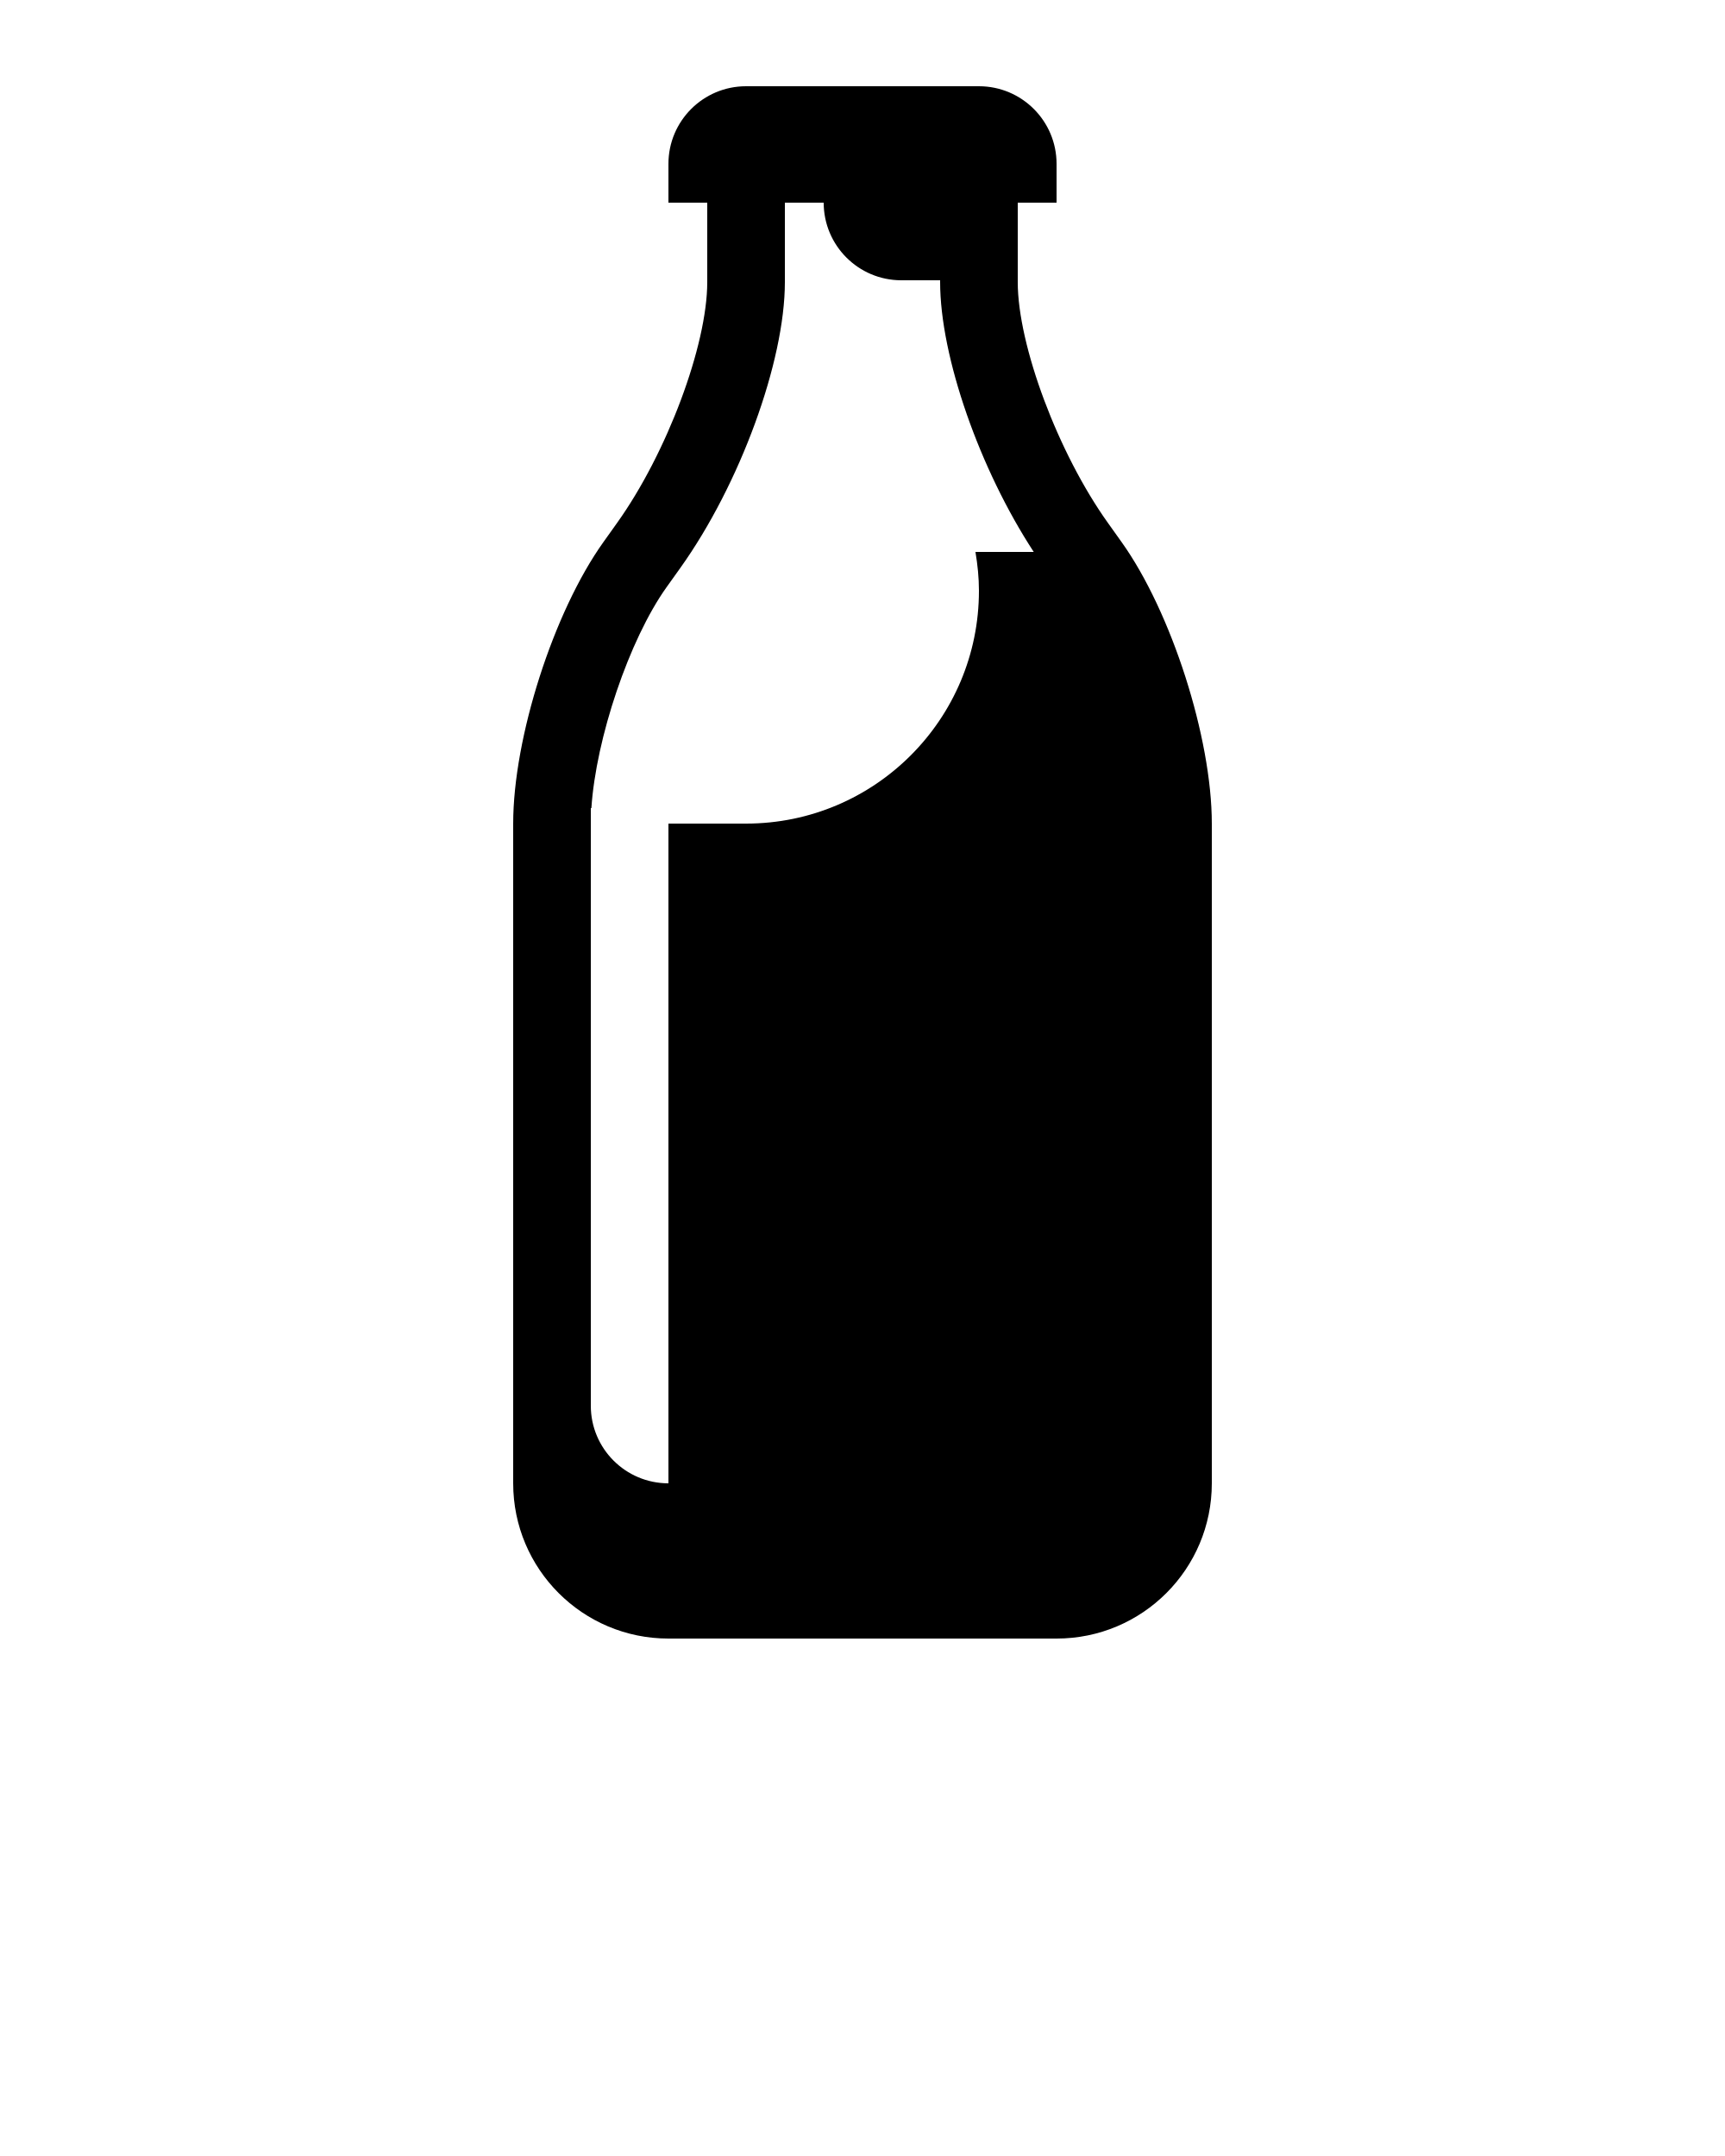
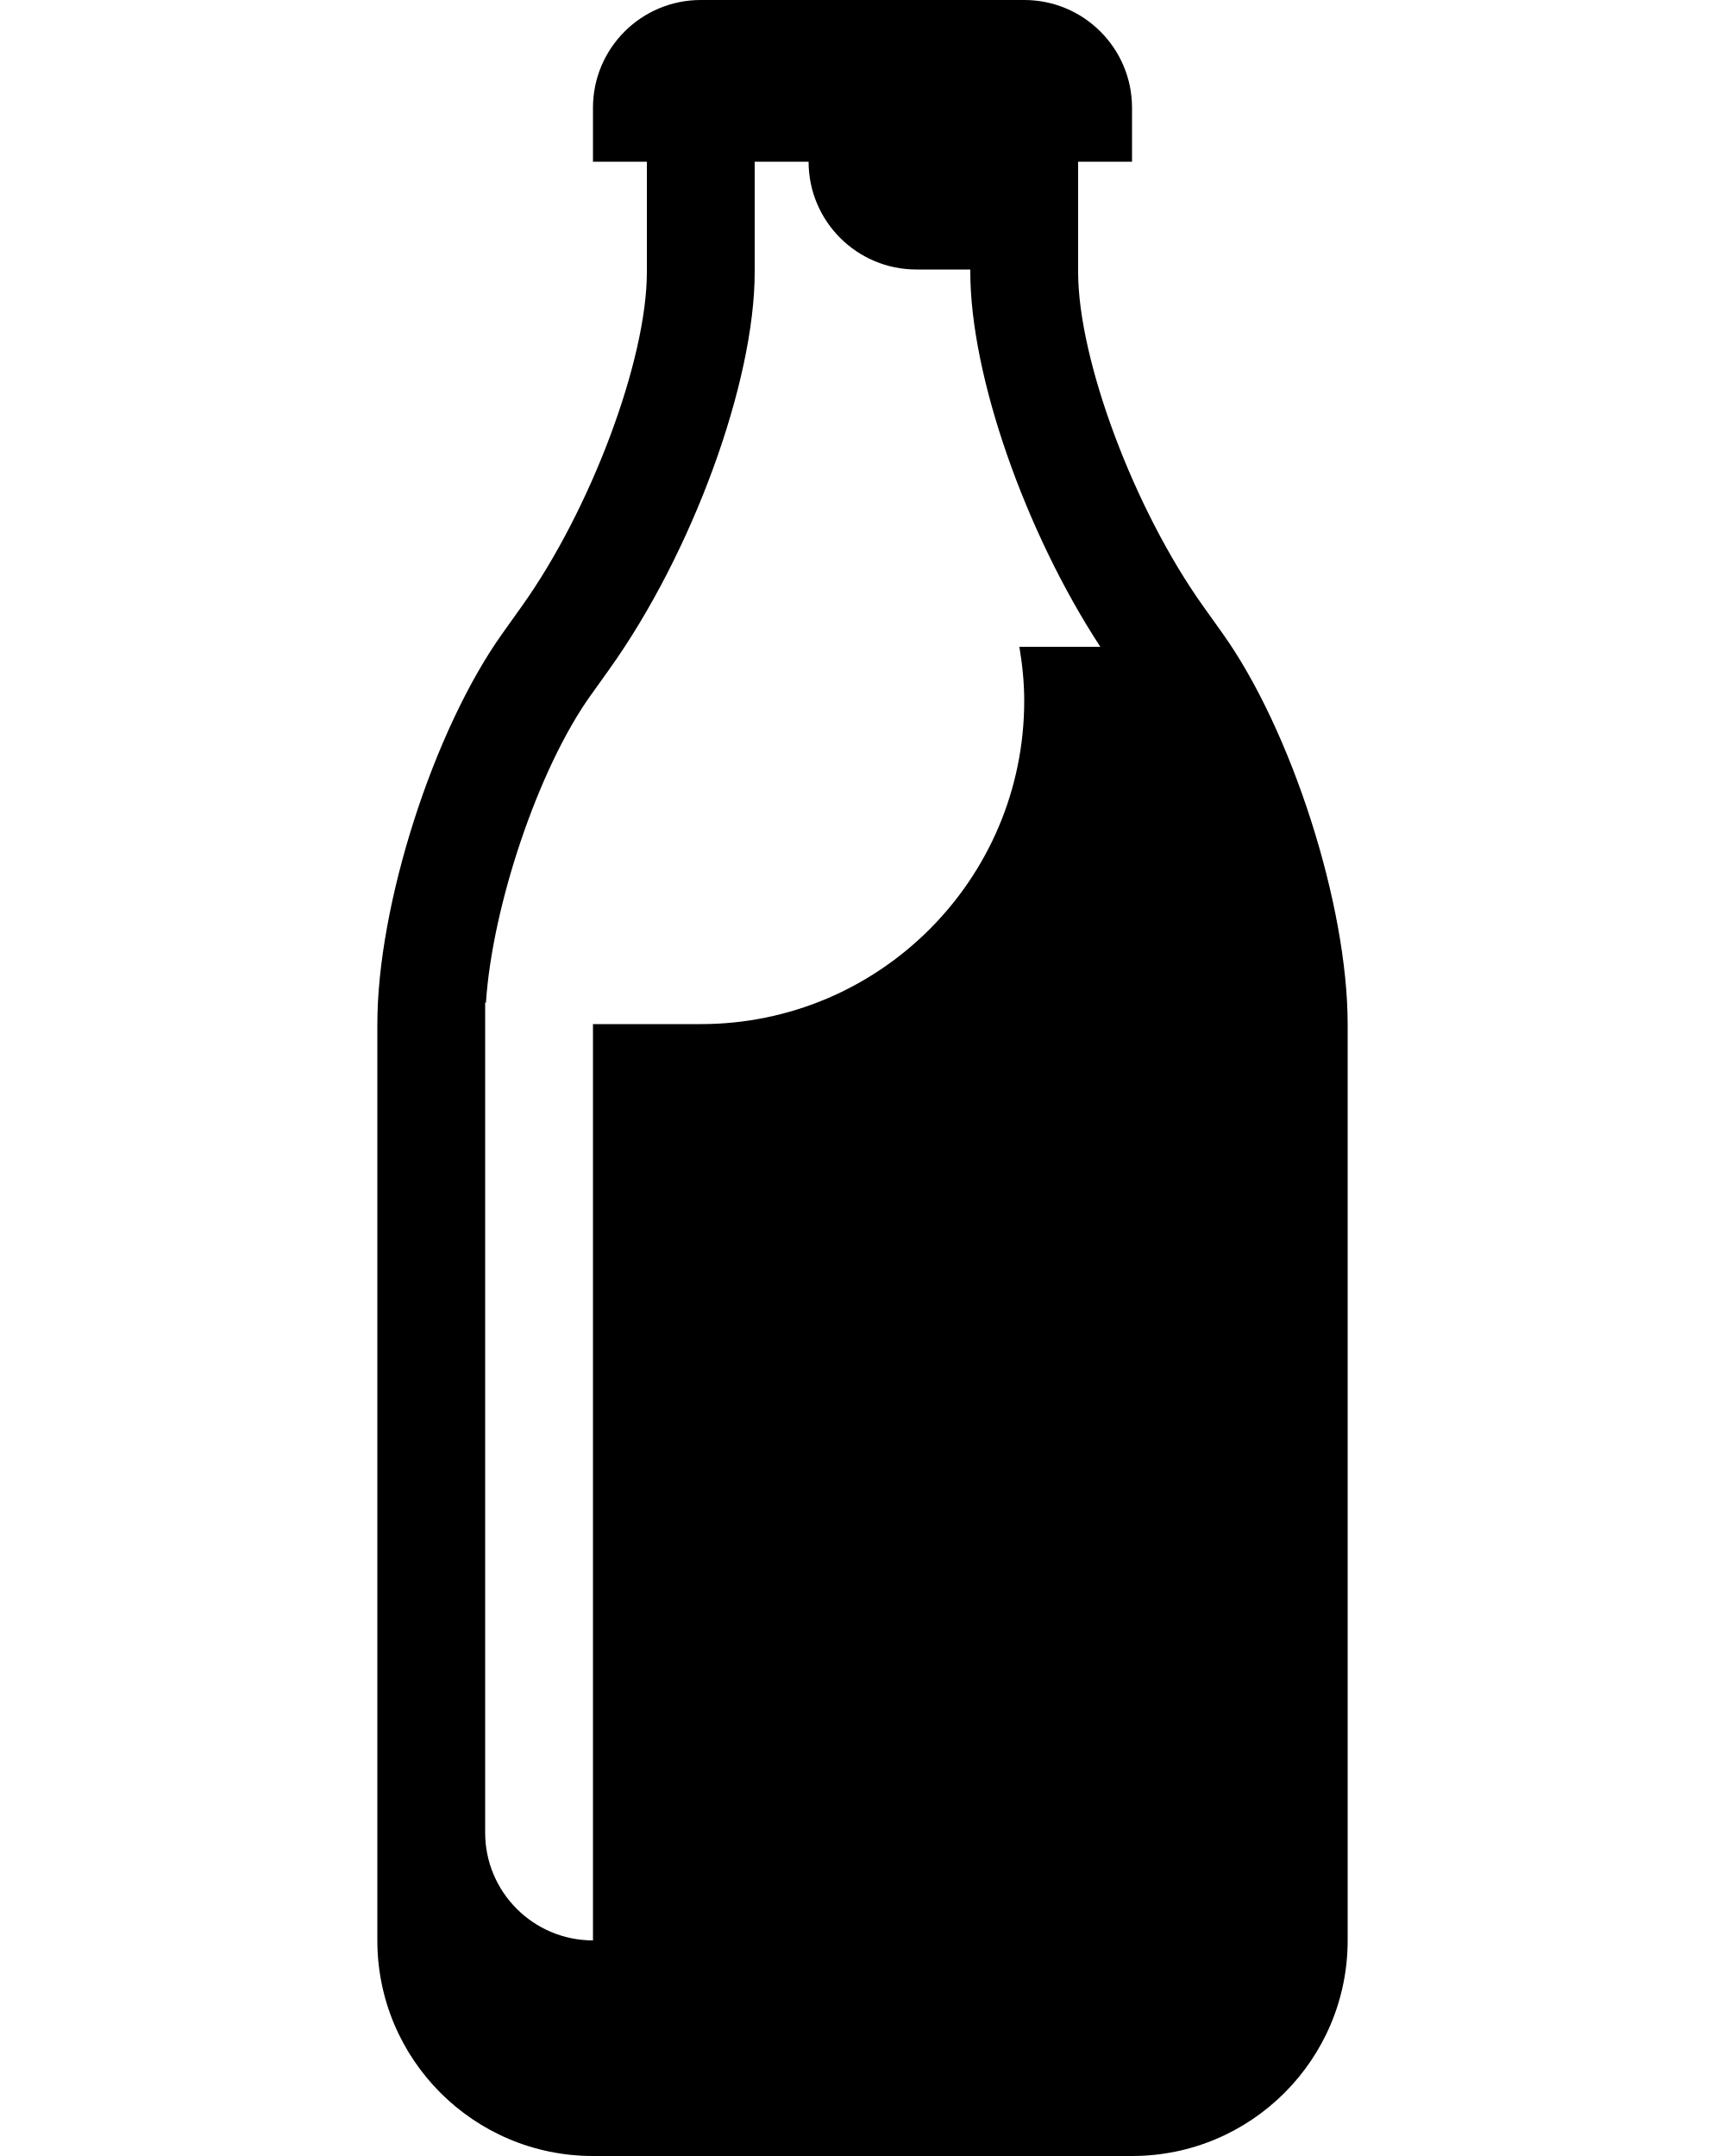
- <svg xmlns="http://www.w3.org/2000/svg" version="1.1" x="0px" y="0px" viewBox="0 0 100 125" enable-background="new 0 0 100 100" xml:space="preserve">
-   <path d="M65.019,31.427l-0.787-1.104C61.342,26.28,59,20.025,59,16.354V11.75h2.25V9.5c0-2.485-2.015-4.5-4.5-4.5h-13.5 c-2.485,0-4.5,2.015-4.5,4.5v2.25H41v4.604c0,3.671-2.342,9.926-5.231,13.969l-0.787,1.104C32.092,35.47,29.75,42.779,29.75,47.75 V86c0,4.971,4.03,9,9,9h22.5c4.971,0,9-4.029,9-9V47.75C70.25,42.779,67.908,35.47,65.019,31.427z M56.75,34.25 c0,7.455-6.045,13.5-13.5,13.5h-4.5V86c-2.485,0-4.5-2.015-4.5-4.5V46.854h0.033c0.263-4.029,2.187-9.769,4.36-12.812l0.79-1.106 c3.458-4.84,6.067-11.969,6.067-16.582V11.75h2.25c0,2.485,2.015,4.5,4.5,4.5h2.25v0.104c0,4.323,2.293,10.855,5.427,15.646h-3.379 C56.671,32.734,56.75,33.482,56.75,34.25z" />
+ <svg xmlns="http://www.w3.org/2000/svg" version="1.1" x="0px" y="0px" viewBox="0 0 100 125" enable-background="new 0 0 100 100" xml:space="preserve" id="svg2">
+   <defs id="defs8" />
+   <path d="M 70.86,36.704 69.767,35.171 C 65.753,29.556 62.5,20.868 62.5,15.769 l 0,-6.394 3.125,0 0,-3.125 C 65.625,2.799 62.826,0 59.375,0 l -18.75,0 c -3.451,0 -6.25,2.799 -6.25,6.25 l 0,3.125 3.125,0 0,6.394 c 0,5.099 -3.253,13.786 -7.265,19.401 l -1.093,1.533 C 25.128,42.319 21.875,52.471 21.875,59.375 l 0,53.125 c 0,6.904 5.597,12.5 12.5,12.5 l 31.25,0 c 6.904,0 12.5,-5.596 12.5,-12.5 l 0,-53.125 c 0,-6.904 -3.253,-17.056 -7.265,-22.671 z m -11.485,3.921 c 0,10.354 -8.396,18.75 -18.75,18.75 l -6.25,0 0,53.125 c -3.451,0 -6.25,-2.799 -6.25,-6.25 l 0,-48.119 0.046,0 c 0.365,-5.596 3.038,-13.568 6.056,-17.794 L 35.324,38.8 C 40.126,32.078 43.75,22.176 43.75,15.769 l 0,-6.394 3.125,0 c 0,3.451 2.799,6.25 6.25,6.25 l 3.125,0 0,0.144 c 0,6.004 3.185,15.076 7.537,21.731 l -4.693,0 c 0.171,1.019 0.281,2.058 0.281,3.125 z" id="path4" />
</svg>
